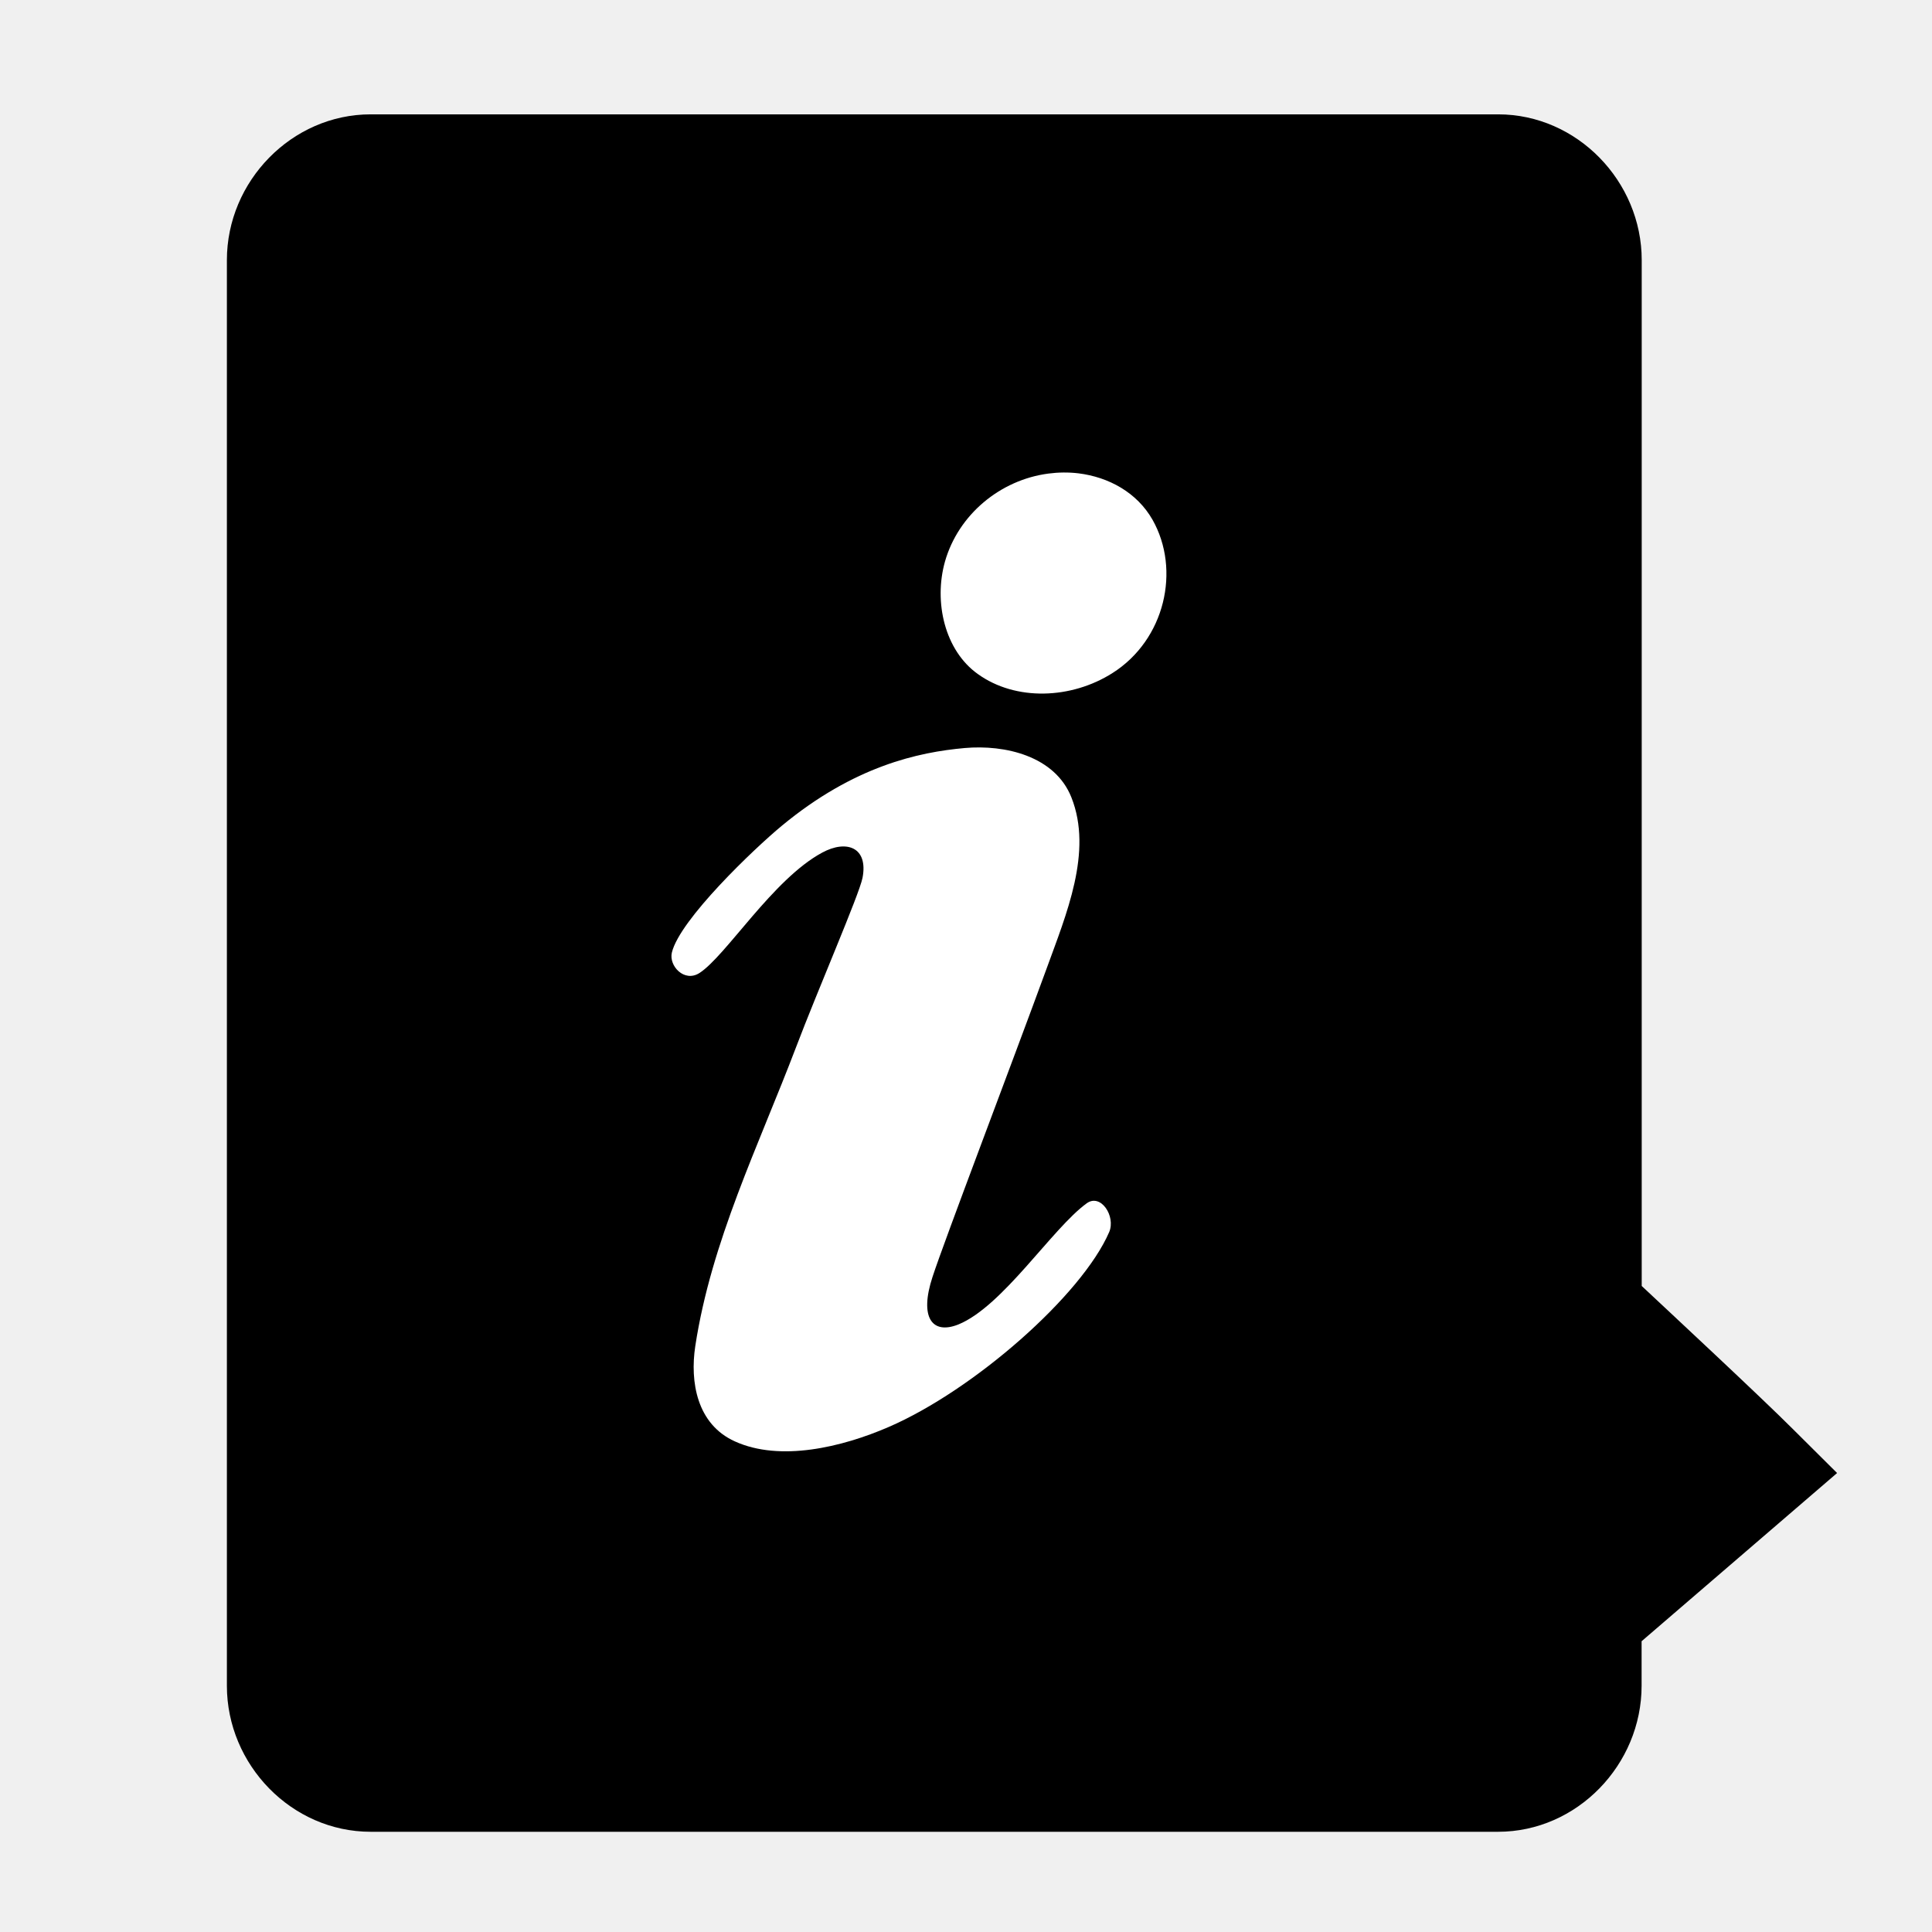
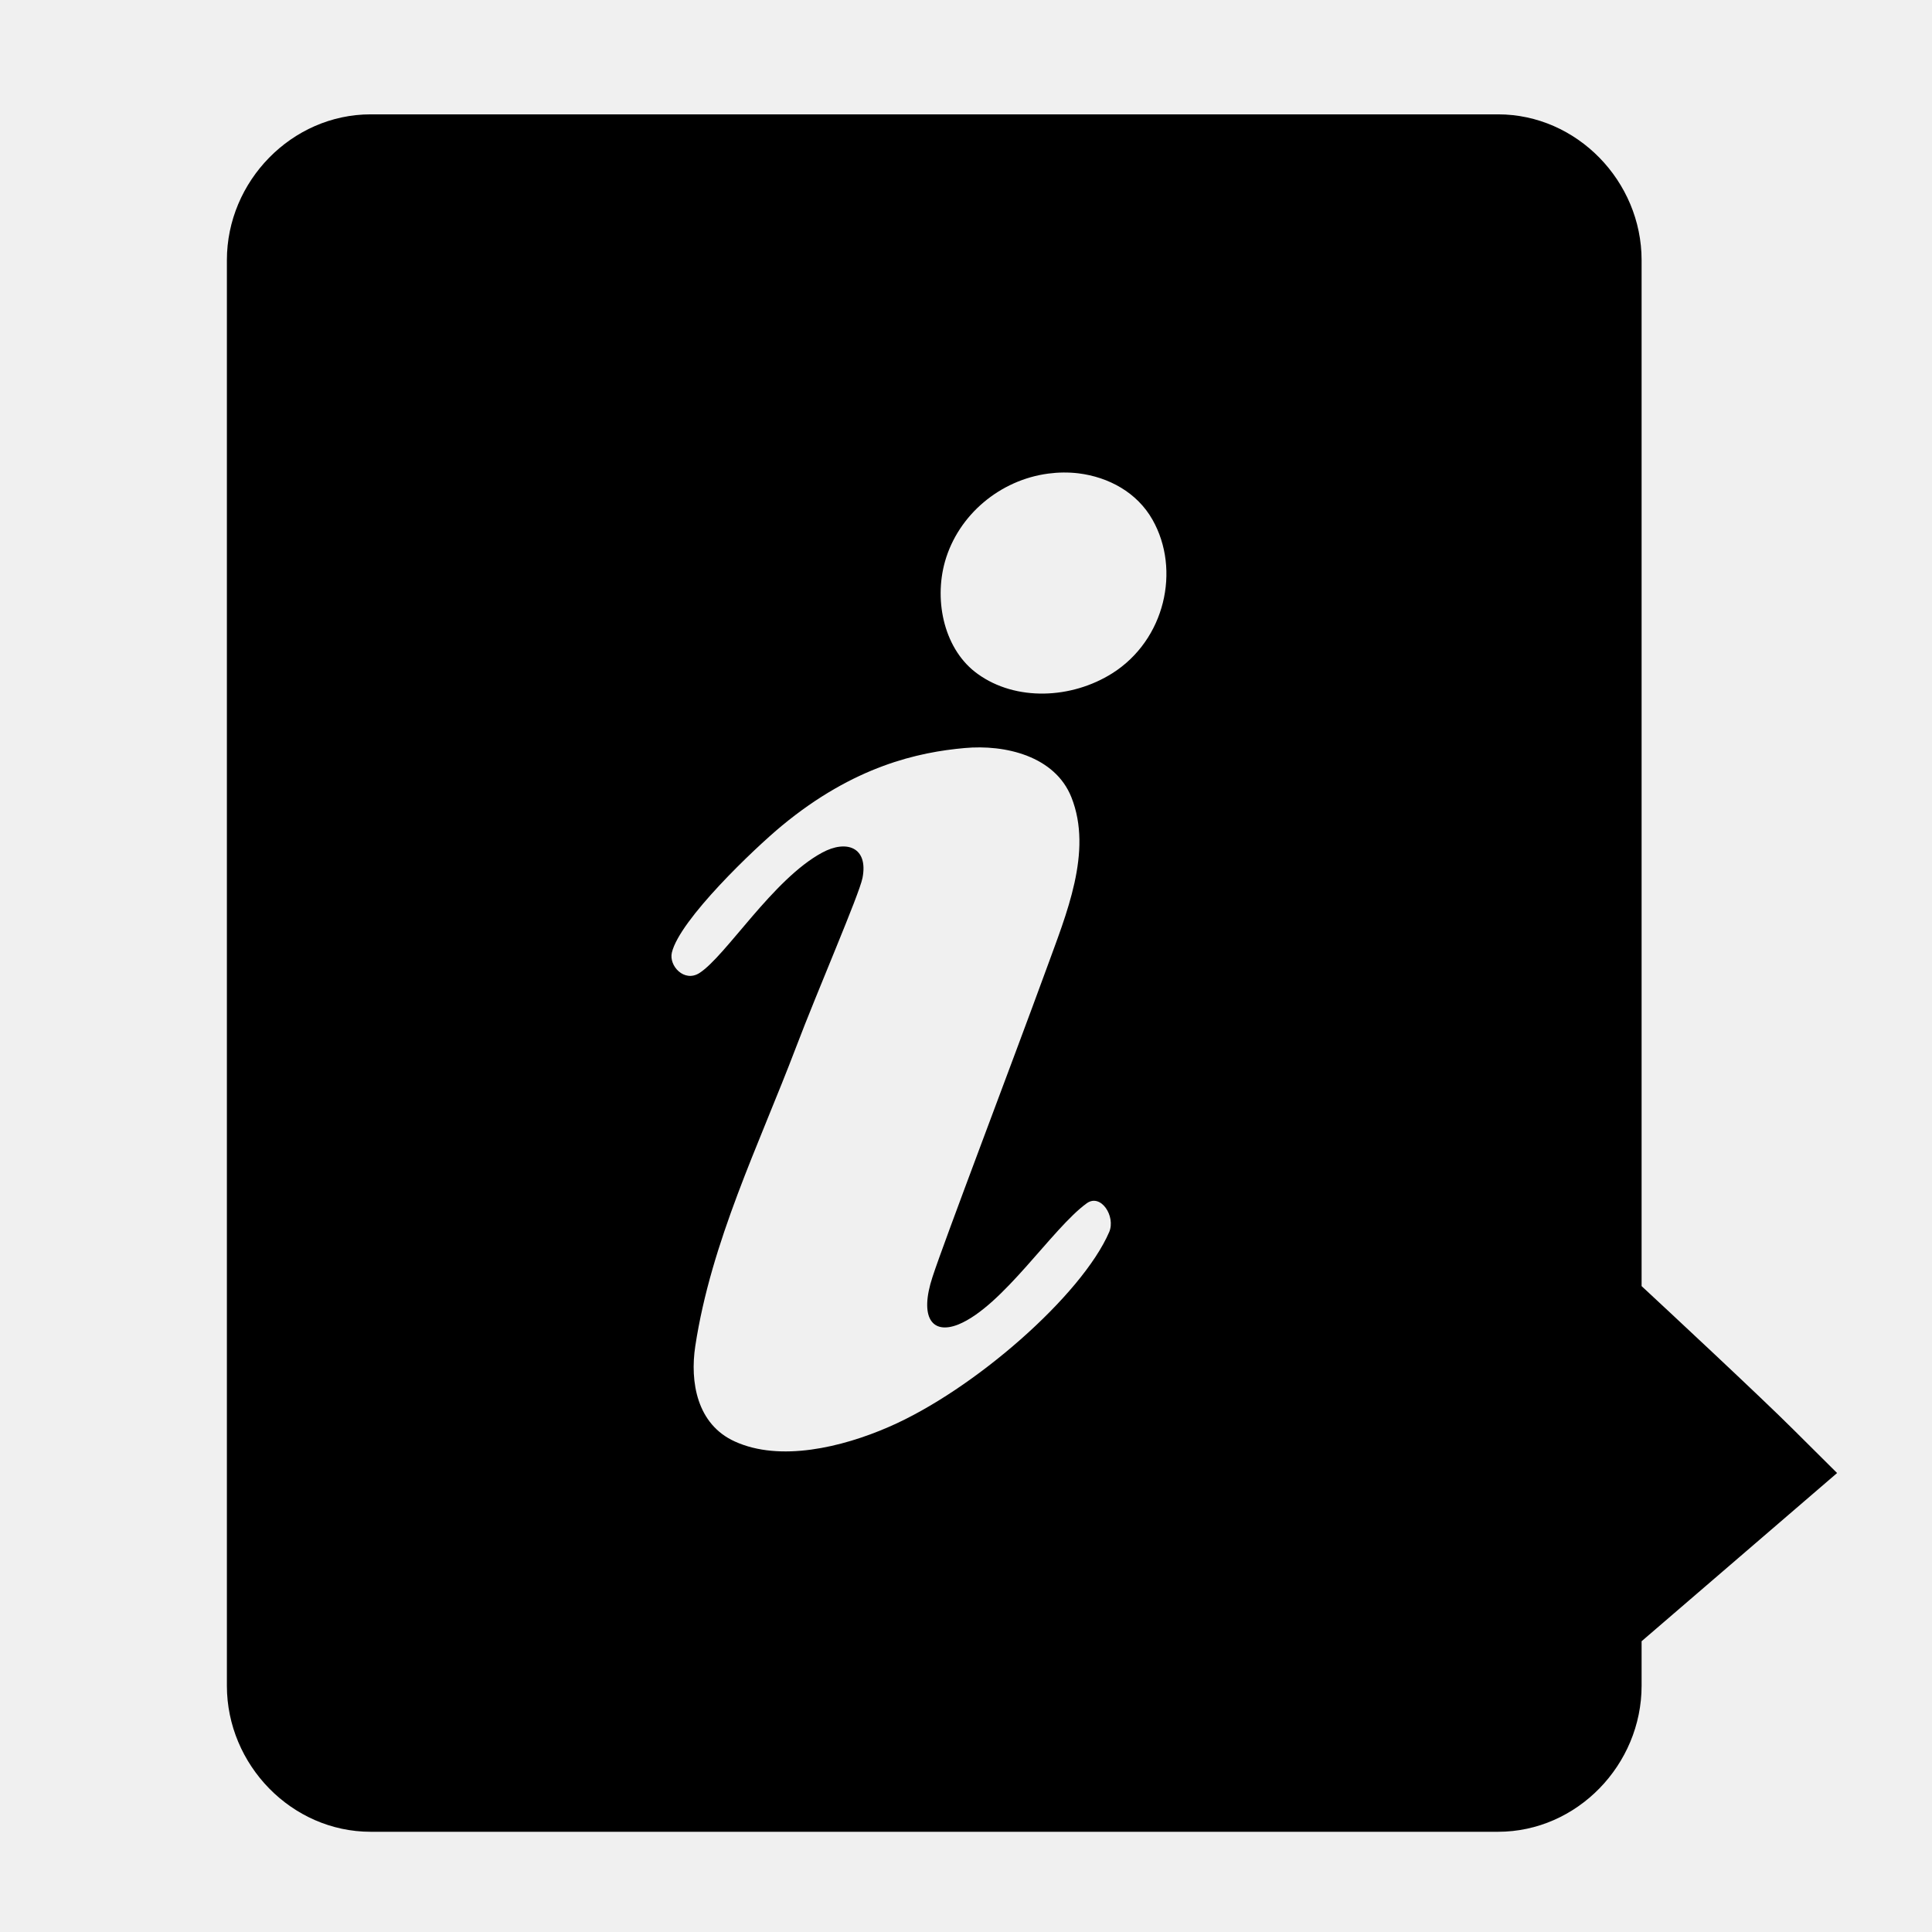
- <svg xmlns="http://www.w3.org/2000/svg" version="1.1" id="svg1" width="16" height="16" viewBox="0 0 16 16">
+ <svg xmlns="http://www.w3.org/2000/svg" viewBox="0 0 16 16" height="16" width="16" id="svg1" version="1.1">
+   <style />
  <defs id="defs9" />
  <g id="layer">
-     <path id="rect22048" d="M 0,0 H 16 V 16 H 0 Z" style="opacity:0;fill:none" />
-     <path style="opacity:1;fill:#000000" d="m 3.07,0.947 c -0.654,0 -1.191,0.554 -1.191,1.207 V 13.961 c 0,0.653 0.535,1.209 1.191,1.209 h 9.336 c 0.656,0 1.189,-0.557 1.189,-1.209 V 13.592 l 1.619,-1.393 -0.361,-0.359 C 14.59,11.576 13.788,10.83 13.596,10.65 V 2.154 c 10e-6,-0.652 -0.535,-1.207 -1.189,-1.207 z" id="path4934" />
-     <path style="opacity:1;fill:#ffffff" d="m 8.932,3.92 c -0.083,-0.01 -0.168,-0.009 -0.25,0.002 C 8.284,3.974 7.937,4.261 7.826,4.65 7.731,4.987 7.825,5.388 8.098,5.582 8.412,5.808 8.873,5.79 9.213,5.574 9.649,5.298 9.779,4.719 9.545,4.305 9.416,4.078 9.181,3.951 8.932,3.92 Z" id="path4930" />
-     <path style="opacity:1;fill:#ffffff" d="M 7.988,6.195 C 7.611,6.229 7.075,6.341 6.473,6.84 6.246,7.028 5.629,7.616 5.564,7.889 5.538,8 5.667,8.137 5.791,8.059 6.011,7.919 6.4,7.281 6.809,7.061 7.01,6.952 7.192,7.016 7.143,7.27 7.116,7.408 6.77,8.204 6.592,8.674 6.283,9.486 5.89,10.281 5.758,11.148 c -0.045,0.296 0.013,0.647 0.328,0.789 0.374,0.17 0.885,0.049 1.273,-0.119 C 8.064,11.513 8.959,10.728 9.186,10.203 9.241,10.073 9.117,9.881 9,9.965 8.715,10.171 8.305,10.819 7.936,10.969 7.719,11.055 7.612,10.911 7.723,10.574 7.819,10.279 8.38,8.807 8.668,8.02 8.829,7.575 9.052,7.055 8.873,6.604 8.737,6.261 8.324,6.165 7.988,6.195 Z" id="path8690" />
+     <path style="opacity:0;fill:none" d="M 0,0 H 16 V 16 H 0 Z" id="rect22048" />
+     <path d="m 3.07,0.947 c -0.654,0 -1.191,0.554 -1.191,1.207 V 13.961 c 0,0.653 0.535,1.209 1.191,1.209 H 12.406 c 0.656,0 1.189,-0.557 1.189,-1.209 v -0.369 l 1.619,-1.393 -0.361,-0.359 c -0.264,-0.264 -1.065,-1.01 -1.258,-1.189 V 2.154 c 10e-6,-0.652 -0.535,-1.207 -1.189,-1.207 z M 8.932,3.92 c 0.249,0.031 0.485,0.158 0.613,0.385 0.234,0.414 0.104,0.993 -0.332,1.27 C 8.873,5.79 8.412,5.808 8.098,5.582 7.825,5.388 7.731,4.987 7.826,4.65 7.937,4.261 8.284,3.974 8.682,3.922 c 0.082,-0.011 0.167,-0.012 0.25,-0.002 z M 7.988,6.195 c 0.336,-0.031 0.749,0.066 0.885,0.408 0.179,0.451 -0.044,0.971 -0.205,1.416 C 8.38,8.807 7.819,10.279 7.723,10.574 7.612,10.911 7.719,11.055 7.936,10.969 8.305,10.819 8.715,10.171 9,9.965 9.117,9.881 9.241,10.073 9.186,10.203 8.959,10.728 8.064,11.513 7.359,11.818 6.97,11.987 6.459,12.108 6.086,11.938 5.771,11.796 5.713,11.444 5.758,11.148 5.89,10.281 6.283,9.486 6.592,8.674 6.77,8.204 7.116,7.408 7.143,7.27 7.192,7.016 7.01,6.952 6.809,7.061 6.4,7.281 6.011,7.919 5.791,8.059 5.667,8.137 5.538,8 5.564,7.889 5.629,7.616 6.246,7.028 6.473,6.84 7.075,6.341 7.611,6.229 7.988,6.195 Z" style="opacity:1;fill:#000000" id="path4934" />
  </g>
</svg>
